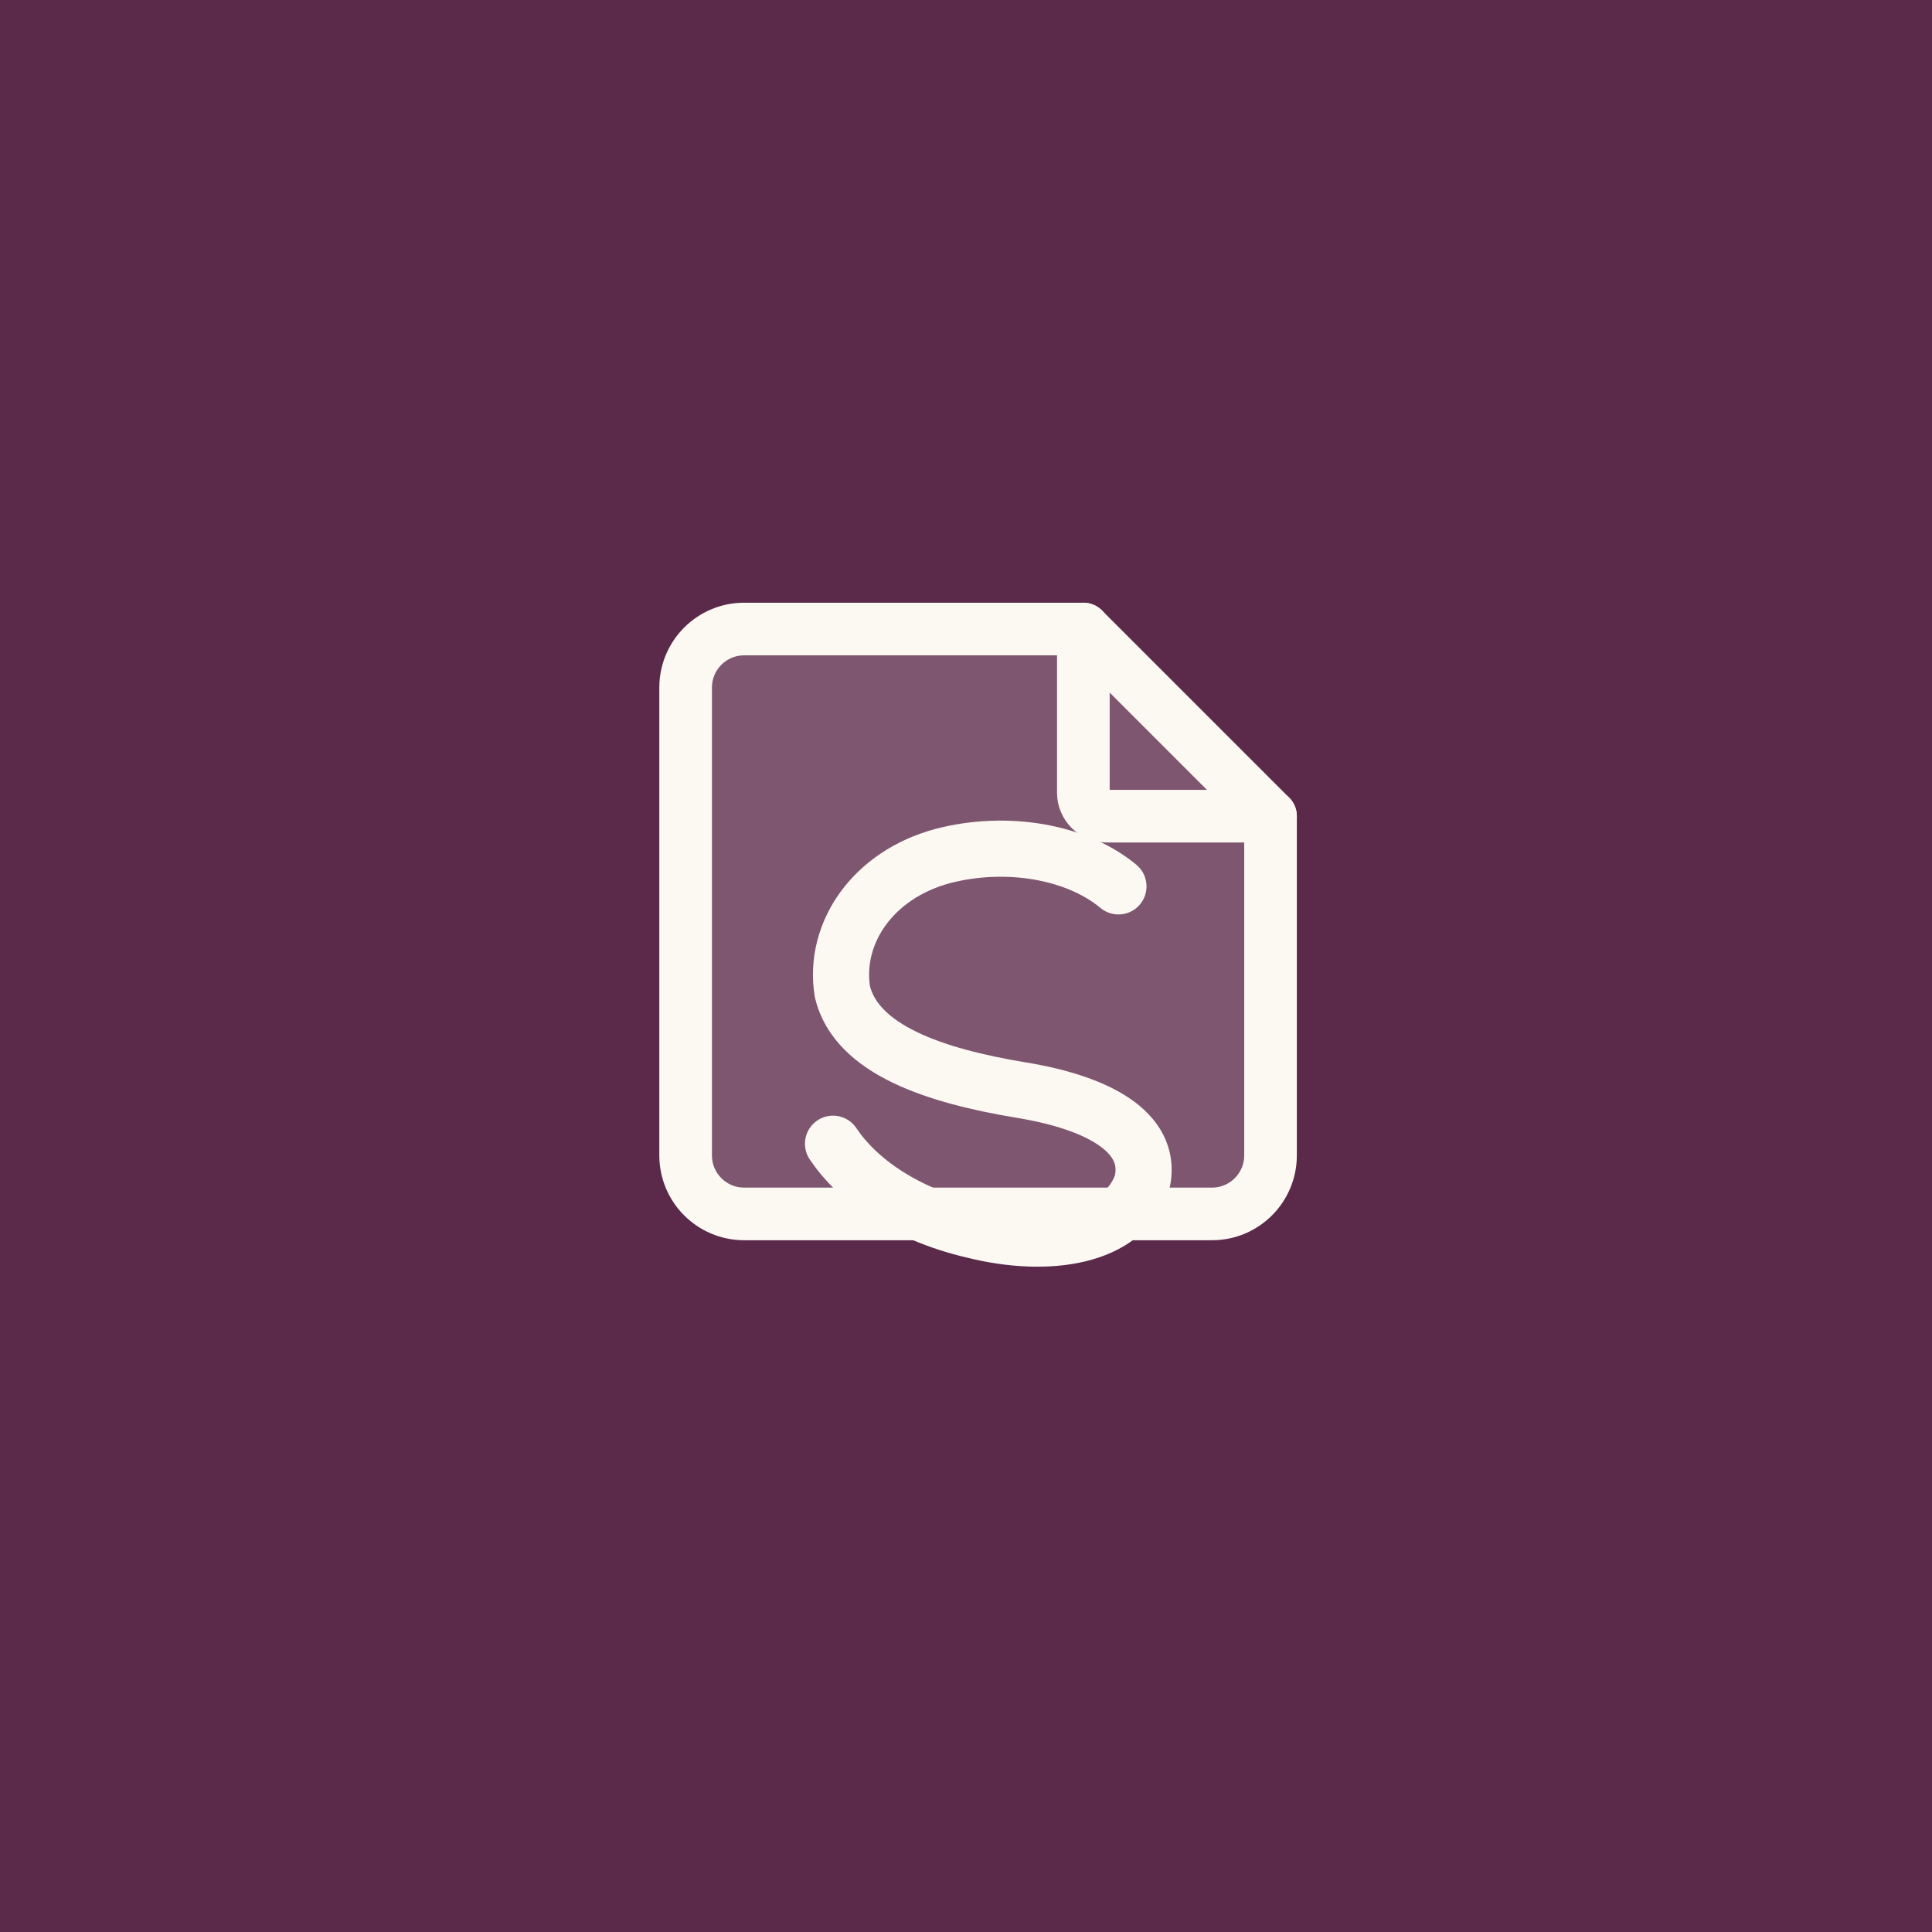
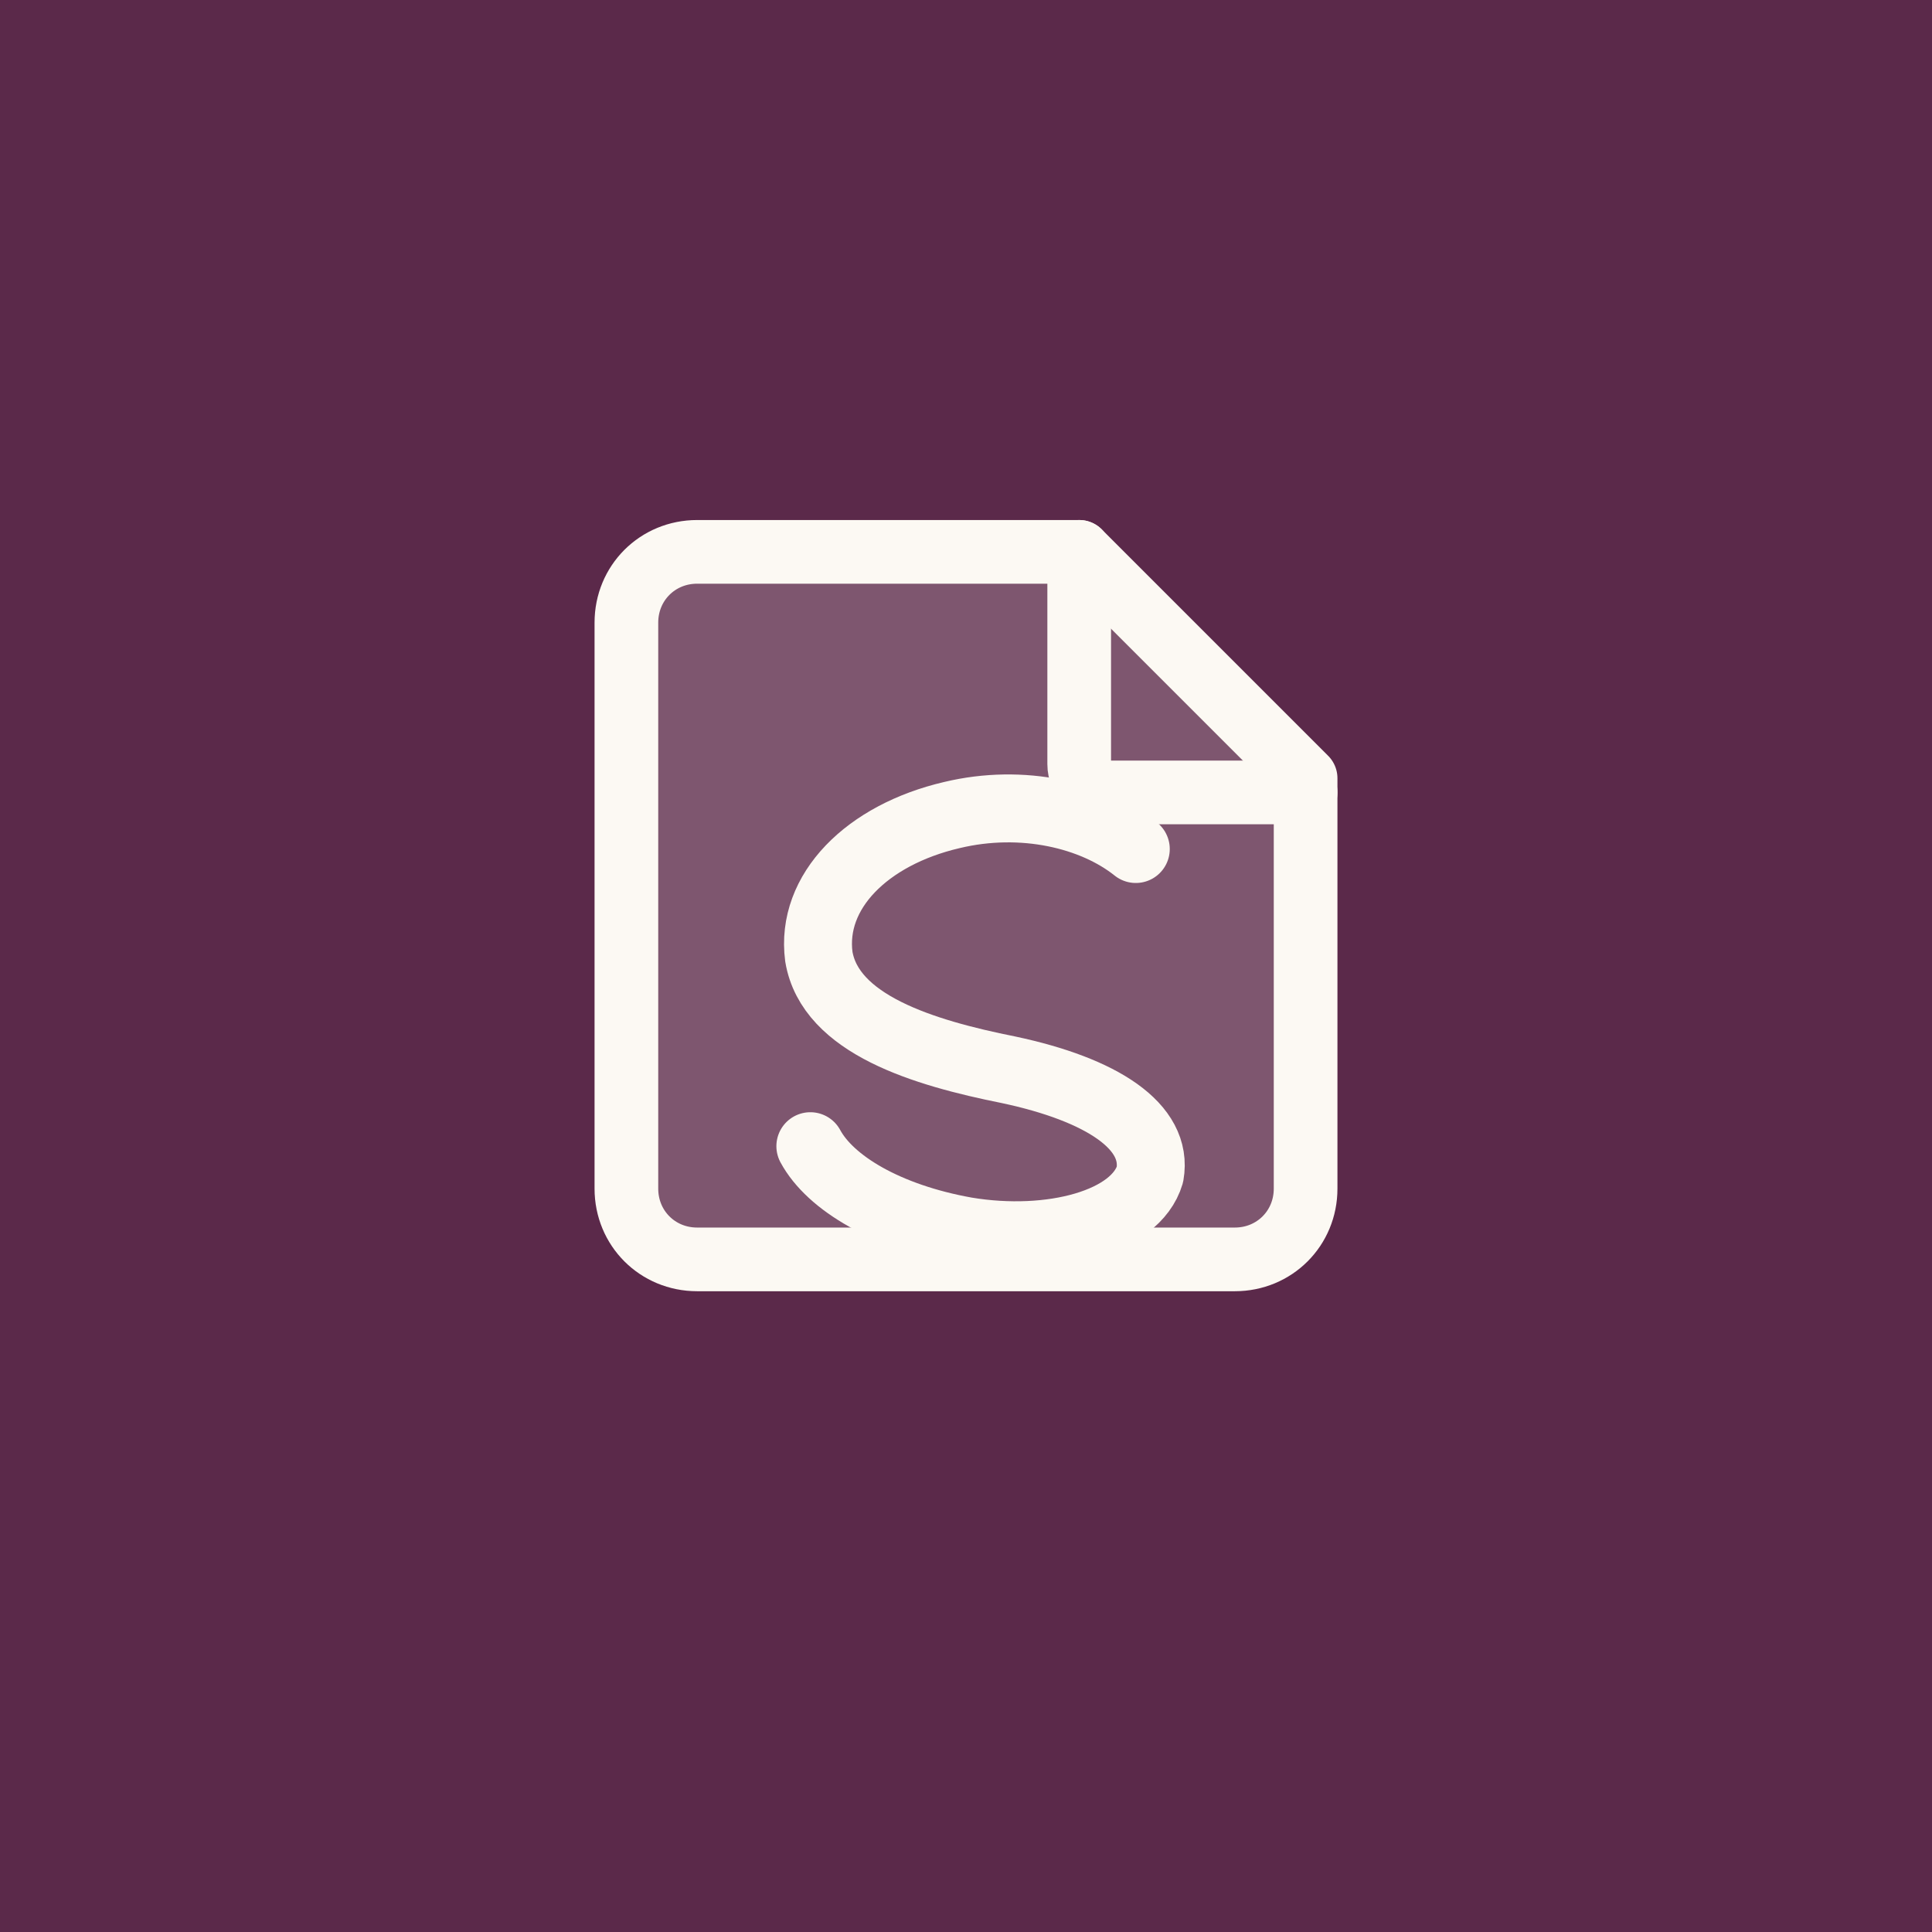
<svg xmlns="http://www.w3.org/2000/svg" viewBox="0 0 512 512" width="512" height="512">
  <rect width="512" height="512" fill="#5B294A" />
-   <g transform="translate(160, 145) scale(6.2)" fill="none">
-     <path d="M6 3.5C4.62 3.5 3.5 4.62 3.5 6V26C3.5 27.38 4.62 28.5 6 28.5H26C27.38 28.5 28.5 27.38 28.5 26V11.5L20.5 3.5H6Z" fill="#FCF9F3" fill-opacity="0.22" stroke="#FCF9F3" stroke-width="2.25" stroke-linejoin="round" />
-     <path d="M20.5 3.5V10.5C20.5 11.05 20.95 11.5 21.5 11.5H28.5" stroke="#FCF9F3" stroke-width="2.25" stroke-linecap="round" stroke-linejoin="round" />
-     <path d="M22 14.5C20.2 13 17.2 12.5 14.5 13.2C11.5 14 9.8 16.5 10.2 19C10.8 21.5 14.2 22.6 17.8 23.2C21.5 23.8 23.5 25.2 23 27.2C22.2 29.5 19 30 15.8 29.2C12.8 28.5 10.8 27 9.8 25.5" stroke="#FCF9F3" stroke-width="2.4" stroke-linecap="round" stroke-linejoin="round" />
+   <g transform="translate(136, 120) scale(7.5)" fill="none">
+     <path d="M6.5 3.5C5.1 3.5 4 4.6 4 6V26C4 27.4 5.1 28.5 6.5 28.5H25.5C26.9 28.5 28 27.4 28 26V11.5L20 3.5H6.5Z" fill="#FCF9F3" fill-opacity="0.22" stroke="#FCF9F3" stroke-width="2.25" stroke-linejoin="round" />
+     <path d="M20 3.5V11C20 11.55 20.45 12 21 12H28" stroke="#FCF9F3" stroke-width="2.25" stroke-linecap="round" stroke-linejoin="round" />
+     <path d="M22 14C20.5 12.8 18 12.2 15.5 12.8C12.5 13.5 10.5 15.5 10.8 17.8C11.2 20.2 14.5 21.2 17.5 21.8C20.8 22.5 22.8 23.8 22.5 25.5C22 27.2 19 28 16 27.5C13.2 27 11.2 25.8 10.5 24.5" stroke="#FCF9F3" stroke-width="2.4" stroke-linecap="round" stroke-linejoin="round" />
  </g>
</svg>
